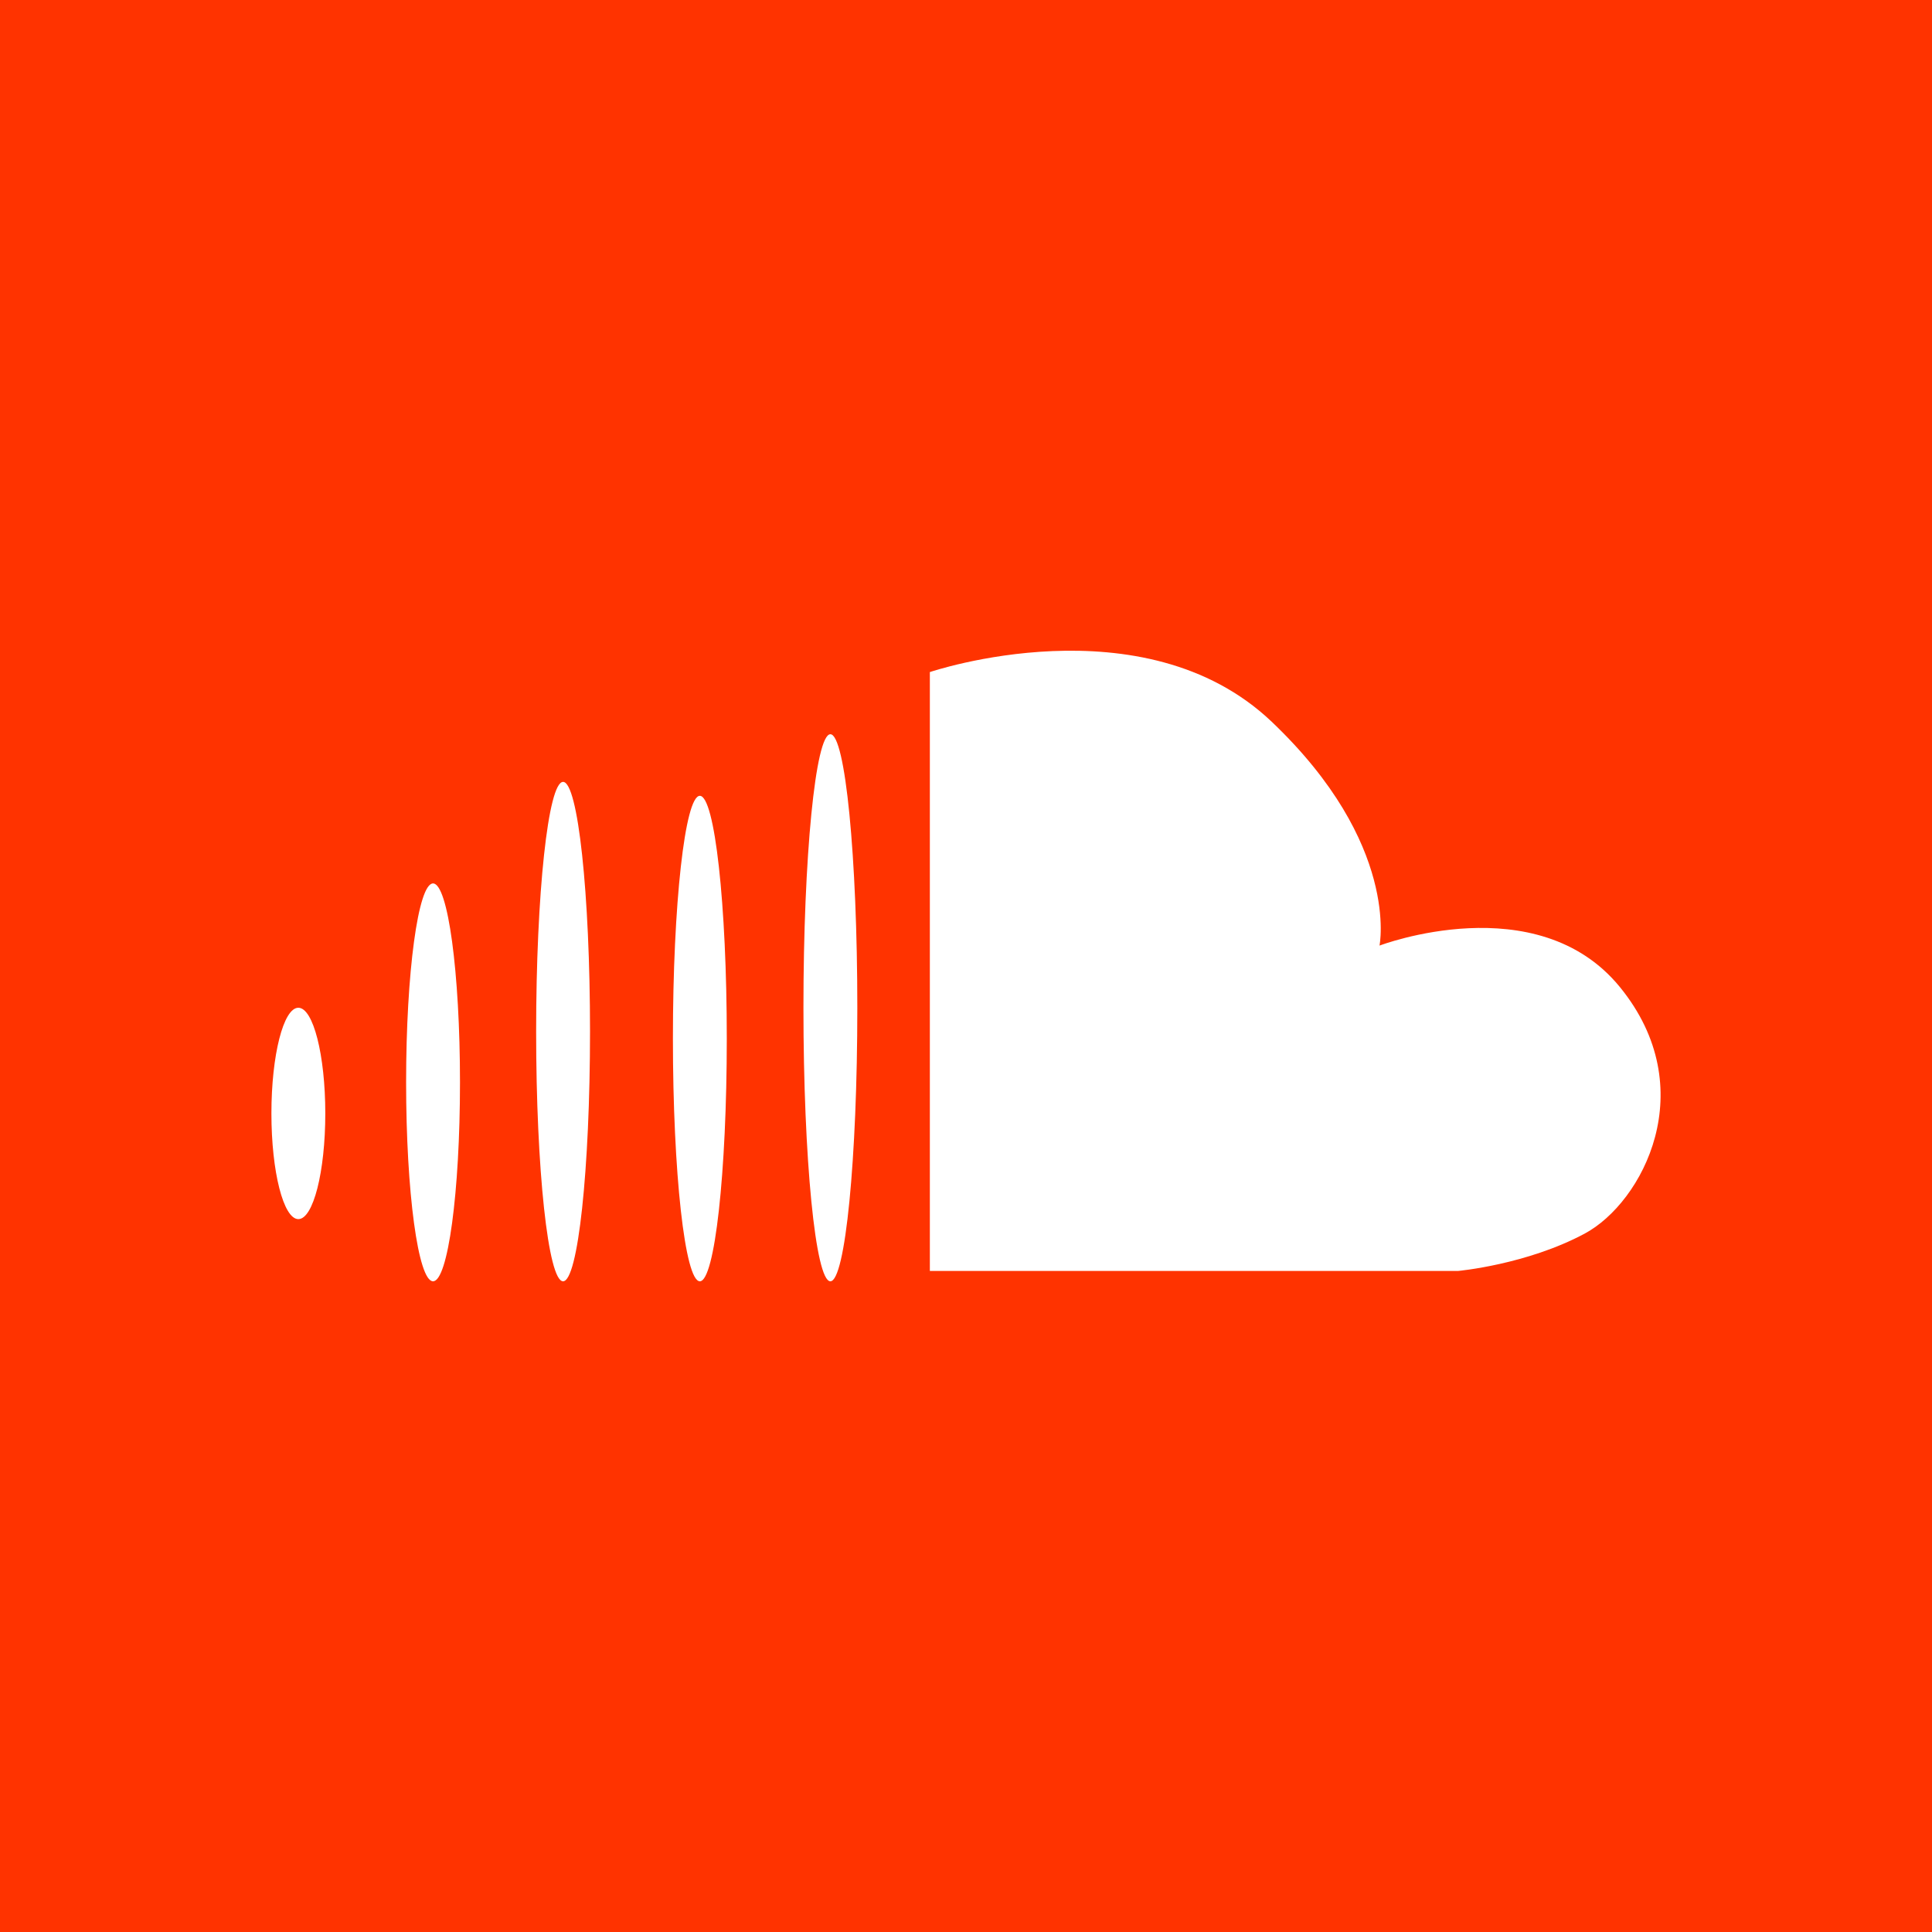
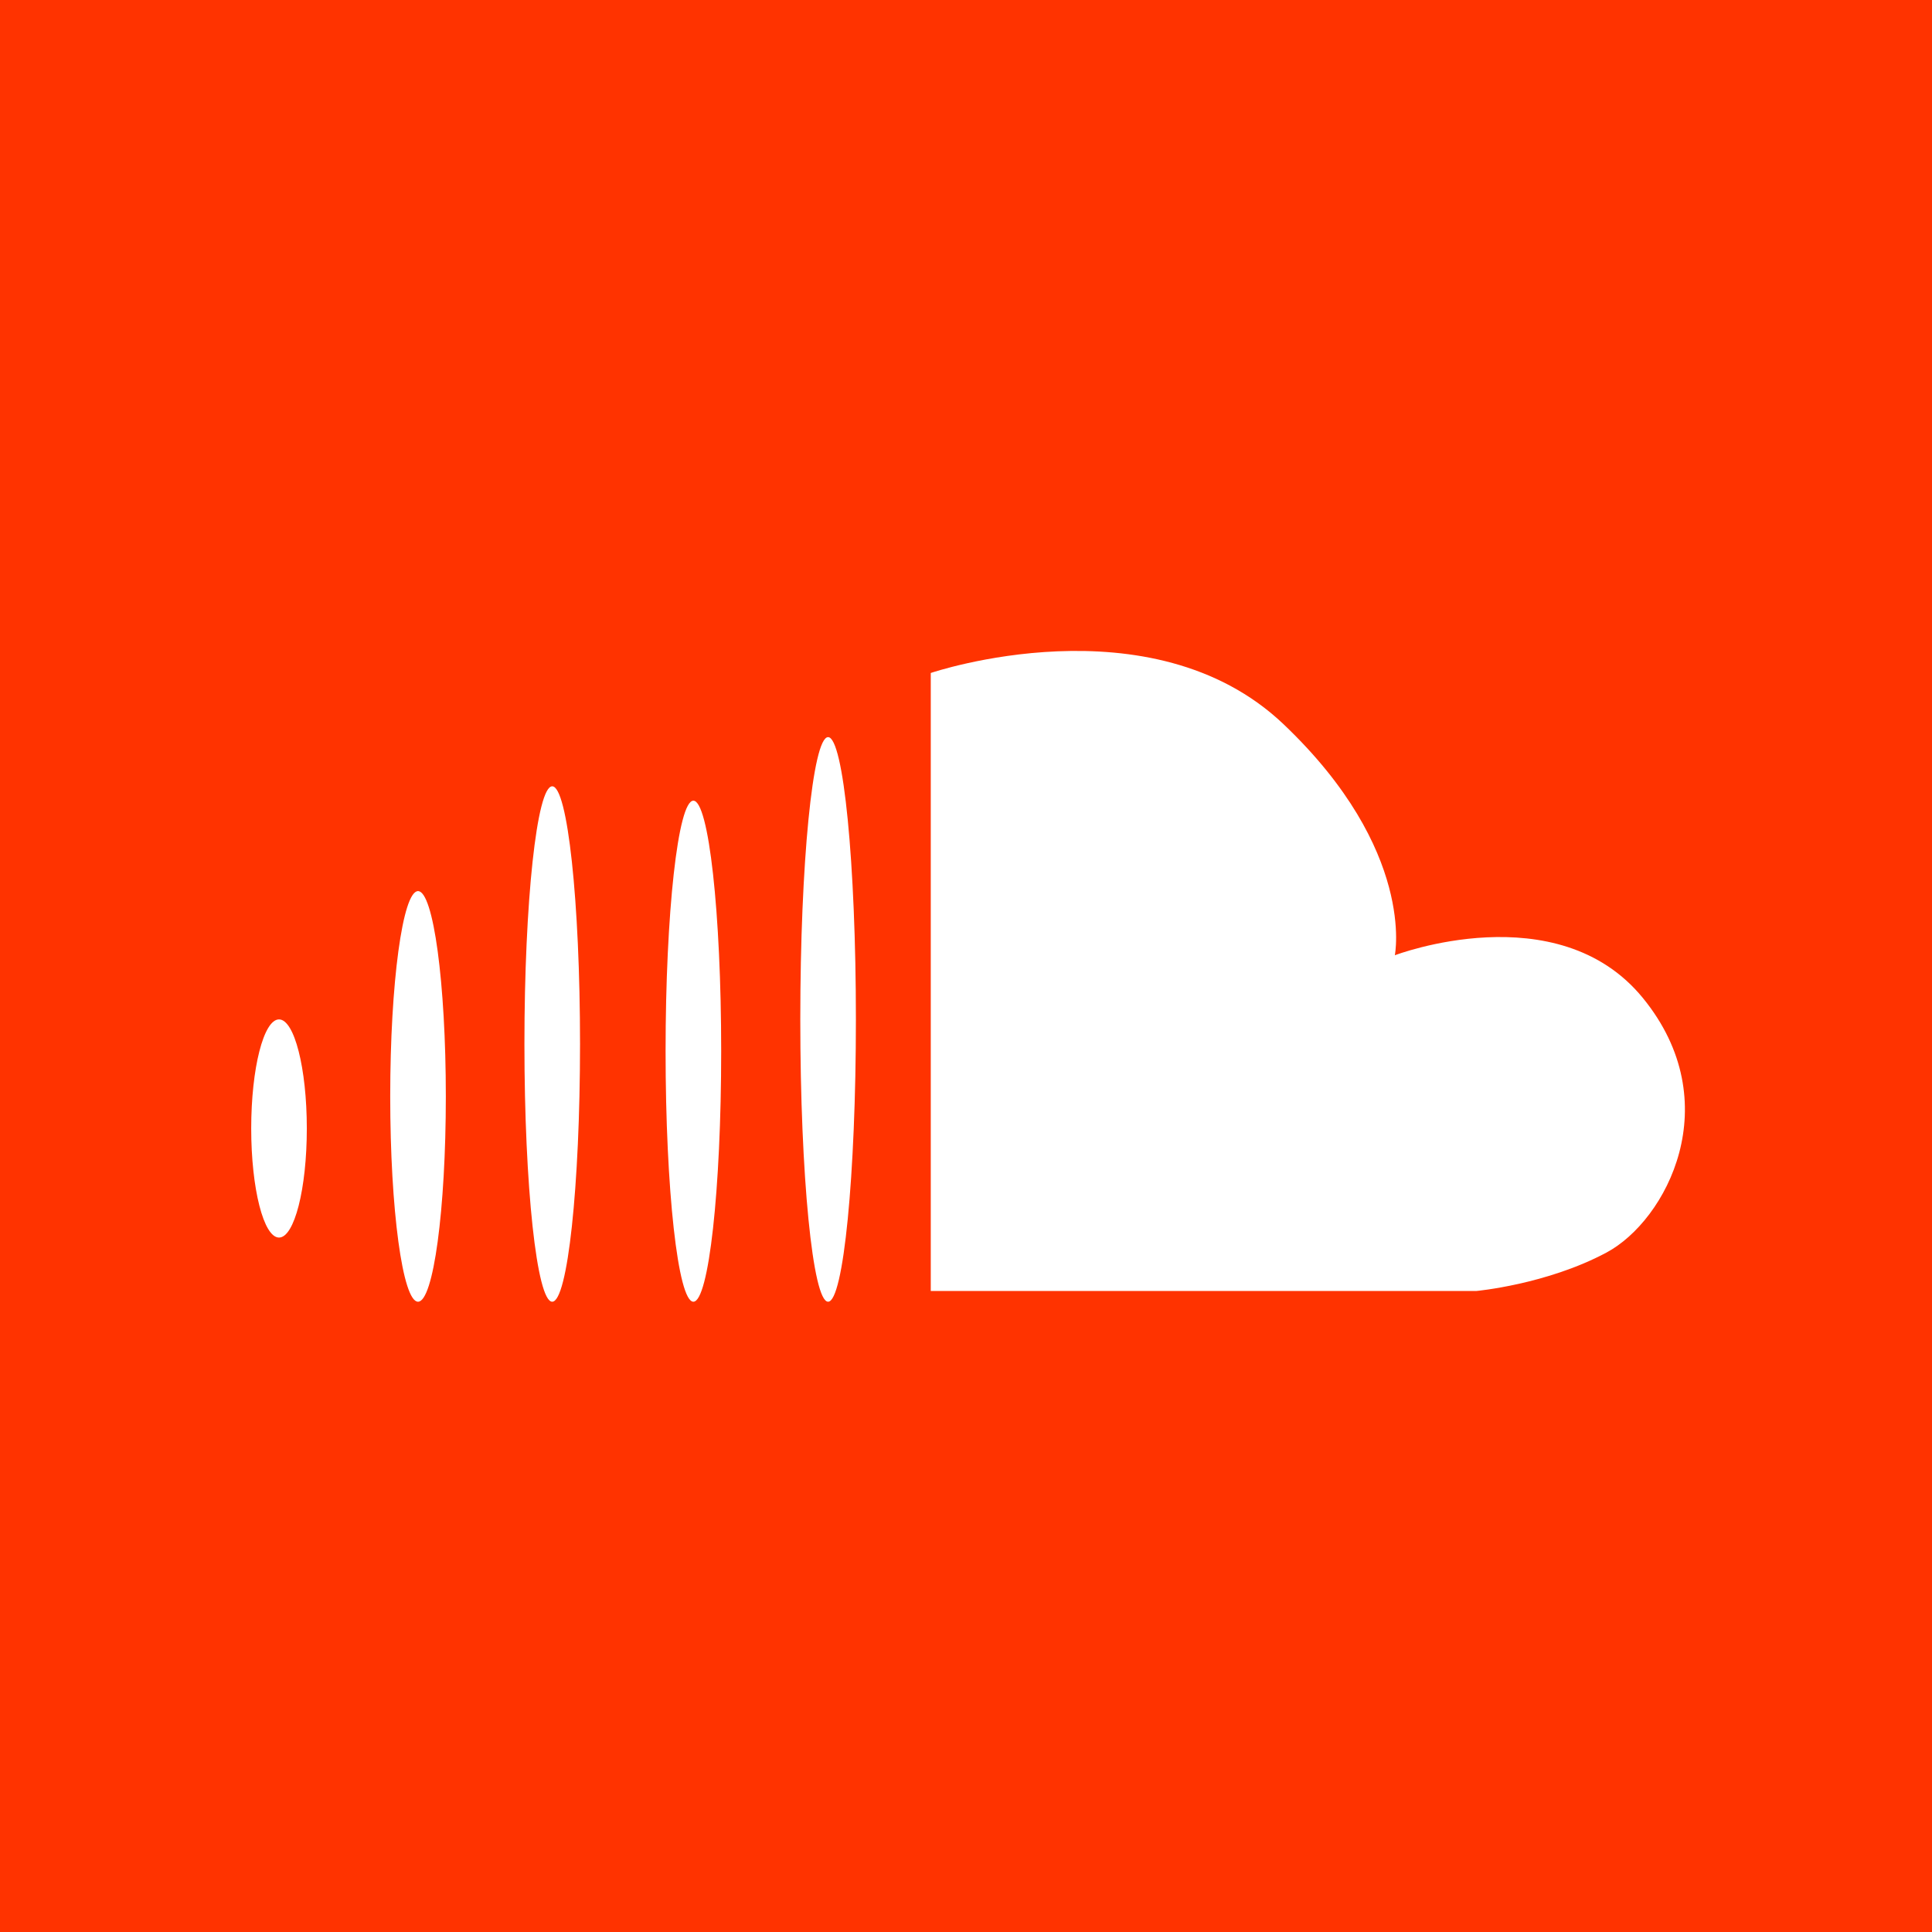
- <svg xmlns="http://www.w3.org/2000/svg" version="1.1" id="Capa_1" x="0px" y="0px" width="234px" height="234px" viewBox="0 -18 234 234" enable-background="new 0 -18 234 234" xml:space="preserve">
-   <path fill="#FF3300" d="M0-18v234h234V-18H0z M36.136,129.657c-1.802,0-3.263-5.731-3.263-12.8s1.461-12.8,3.263-12.8  s3.263,5.731,3.263,12.8S37.938,129.657,36.136,129.657z M52.45,137.187c-1.802,0-3.263-10.788-3.263-24.095  c0-13.305,1.461-24.093,3.263-24.093s3.263,10.789,3.263,24.093C55.712,126.398,54.251,137.187,52.45,137.187z M68.199,137.187  c-1.803,0-3.263-13.542-3.263-30.244c0-16.702,1.46-30.242,3.263-30.242c1.802,0,3.263,13.54,3.263,30.242  C71.461,123.646,70.001,137.187,68.199,137.187z M84.764,137.187c-1.803,0-3.262-13.163-3.262-29.399  c0-16.237,1.46-29.399,3.262-29.399c1.801,0,3.263,13.162,3.263,29.399C88.027,124.023,86.564,137.187,84.764,137.187z   M100.574,137.187c-1.802,0-3.263-14.832-3.263-33.129s1.46-33.129,3.263-33.129c1.803,0,3.263,14.832,3.263,33.129  C103.837,122.355,102.376,137.187,100.574,137.187z M191.93,131.414c-7.026,3.766-15.309,4.518-15.309,4.518h-63.999V63.4  c0,0,25.851-8.785,41.411,6.022c15.562,14.808,13.051,27.106,13.051,27.106s19.076-7.279,29.113,5.02  C206.235,113.845,198.957,127.65,191.93,131.414z" />
+ <svg xmlns="http://www.w3.org/2000/svg" version="1.1" id="Capa_1" x="0px" y="0px" width="234px" height="234px" viewBox="0 0 234 234" enable-background="new 0 0 234 234" xml:space="preserve">
+   <path fill="#FF3300" d="M-3.5-2.5V239H238V-2.5H-3.5z M33.794,149.89c-1.86,0-3.368-5.915-3.368-13.21  c0-7.296,1.508-13.211,3.368-13.211c1.859,0,3.367,5.915,3.367,13.211C37.162,143.975,35.654,149.89,33.794,149.89z M50.631,157.661  c-1.86,0-3.368-11.135-3.368-24.868c0-13.73,1.508-24.864,3.368-24.864c1.859,0,3.367,11.135,3.367,24.864  C53.998,146.526,52.49,157.661,50.631,157.661z M66.885,157.661c-1.861,0-3.368-13.977-3.368-31.213  c0-17.238,1.507-31.212,3.368-31.212c1.859,0,3.367,13.974,3.367,31.212C70.251,143.687,68.745,157.661,66.885,157.661z   M83.981,157.661c-1.861,0-3.367-13.586-3.367-30.342c0-16.757,1.507-30.341,3.367-30.341c1.858,0,3.367,13.583,3.367,30.341  C87.348,144.075,85.838,157.661,83.981,157.661z M100.298,157.661c-1.86,0-3.368-15.307-3.368-34.19  c0-18.884,1.506-34.191,3.368-34.191c1.86,0,3.367,15.307,3.367,34.191C103.665,142.354,102.157,157.661,100.298,157.661z   M194.581,151.703c-7.25,3.886-15.799,4.662-15.799,4.662h-66.05V81.509c0,0,26.679-9.066,42.738,6.215  c16.062,15.283,13.47,27.975,13.47,27.975s19.688-7.512,30.046,5.18C209.345,133.571,201.834,147.818,194.581,151.703z" />
</svg>
